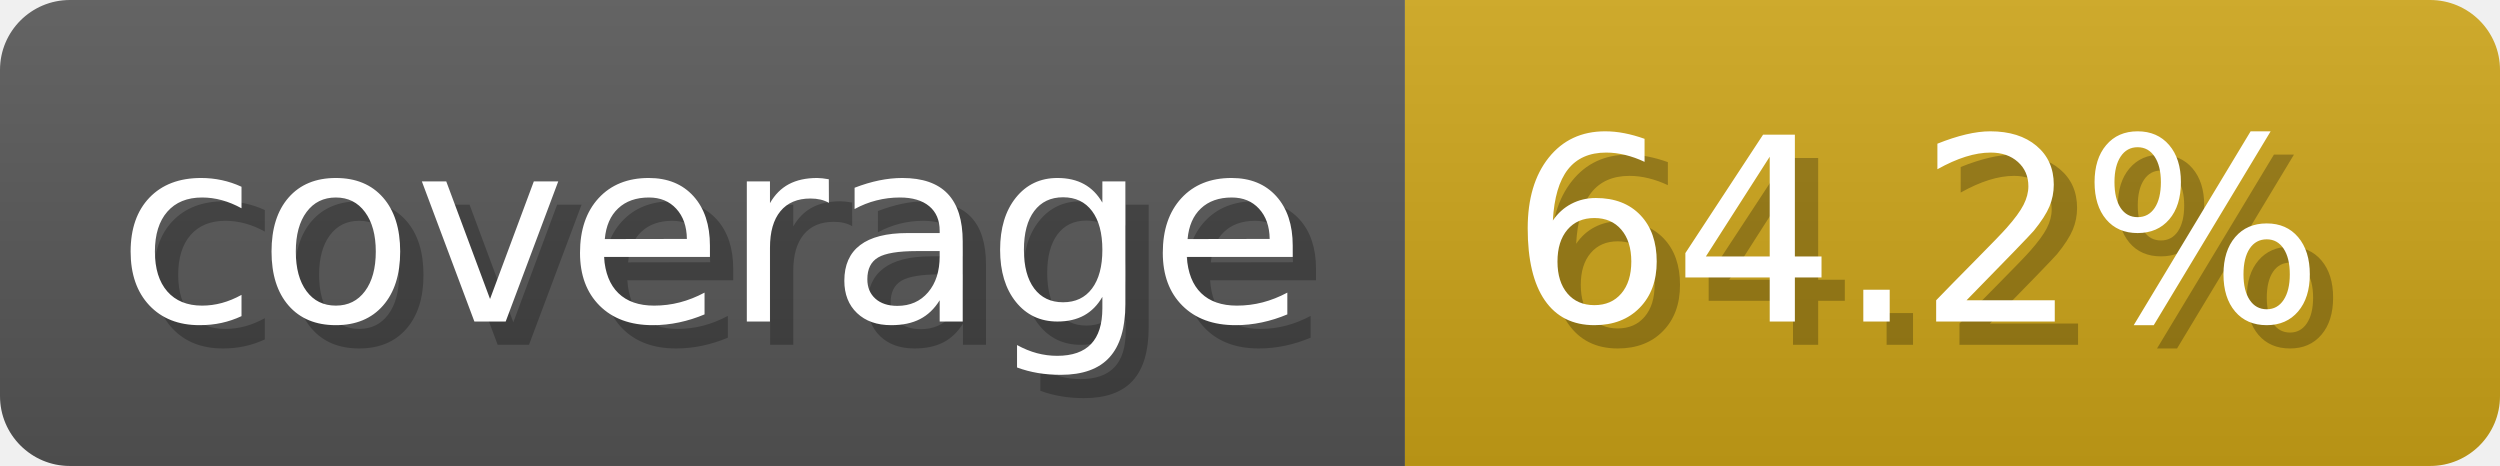
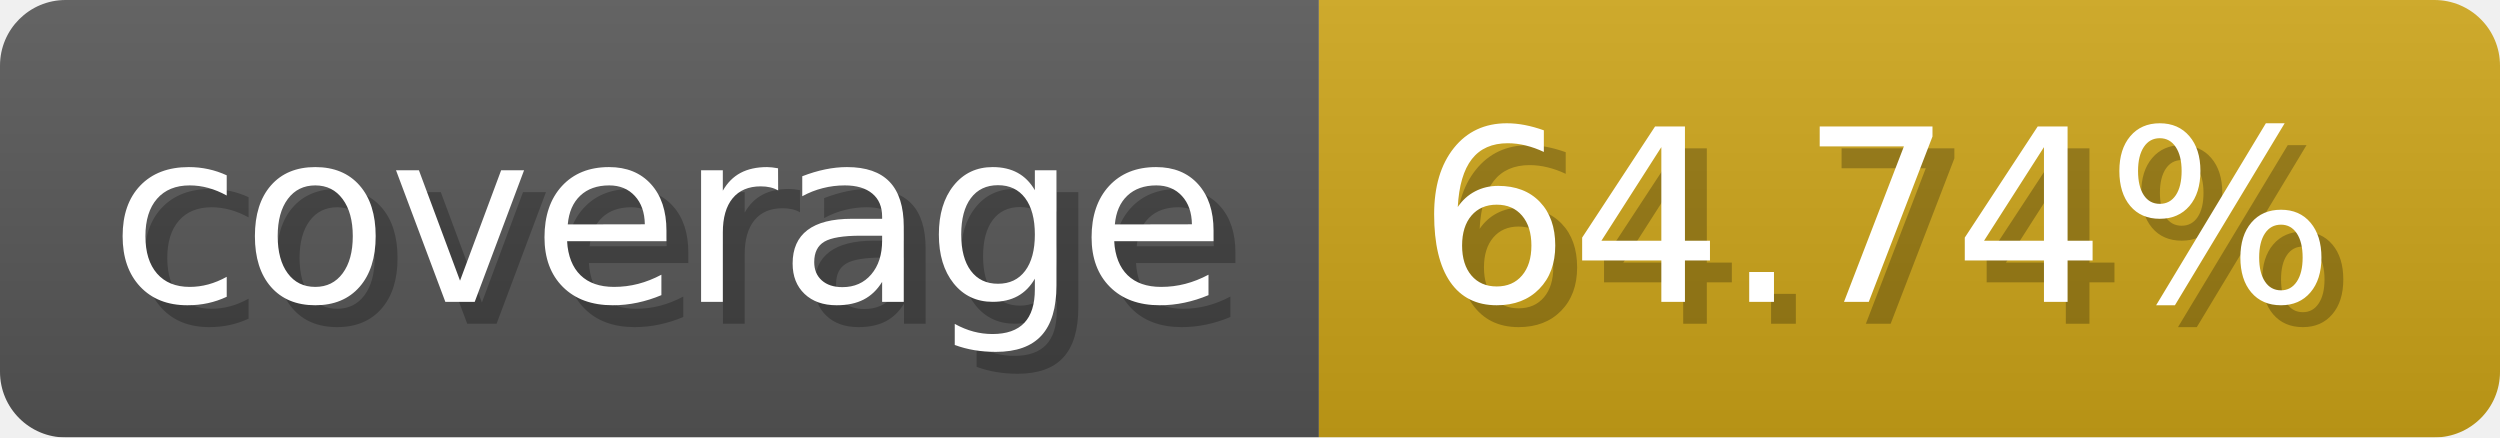
- <svg xmlns="http://www.w3.org/2000/svg" width="107.3" height="20" viewBox="0 0 1073 200" role="img" aria-label="coverage: 64.2%">
-   <linearGradient id="ZngxD" x2="0" y2="100%">
+ <svg xmlns="http://www.w3.org/2000/svg" width="114.3" height="20" viewBox="0 0 1143 200" role="img" aria-label="coverage: 64.74%">
+   <linearGradient id="qBuhg" x2="0" y2="100%">
    <stop offset="0" stop-opacity=".1" stop-color="#EEE" />
    <stop offset="1" stop-opacity=".1" />
  </linearGradient>
-   <mask id="OjBRT">
-     <rect width="1073" height="200" rx="30" fill="#FFF" />
+   <mask id="niUzz">
+     <rect width="1143" height="200" rx="30" fill="#FFF" />
  </mask>
-   <g mask="url(#OjBRT)">
+   <g mask="url(#niUzz)">
    <rect width="603" height="200" fill="#555" />
-     <rect width="470" height="200" fill="#cba317" x="603" />
-     <rect width="1073" height="200" fill="url(#ZngxD)" />
+     <rect width="540" height="200" fill="#cba317" x="603" />
+     <rect width="1143" height="200" fill="url(#qBuhg)" />
  </g>
  <g aria-hidden="true" fill="#fff" text-anchor="start" font-family="Verdana,DejaVu Sans,sans-serif" font-size="110">
    <text x="60" y="148" textLength="503" fill="#000" opacity="0.25">coverage</text>
    <text x="50" y="138" textLength="503">coverage</text>
-     <text x="658" y="148" textLength="370" fill="#000" opacity="0.25">64.2%</text>
-     <text x="648" y="138" textLength="370">64.2%</text>
+     <text x="658" y="148" textLength="440" fill="#000" opacity="0.25">64.74%</text>
+     <text x="648" y="138" textLength="440">64.74%</text>
  </g>
</svg>
